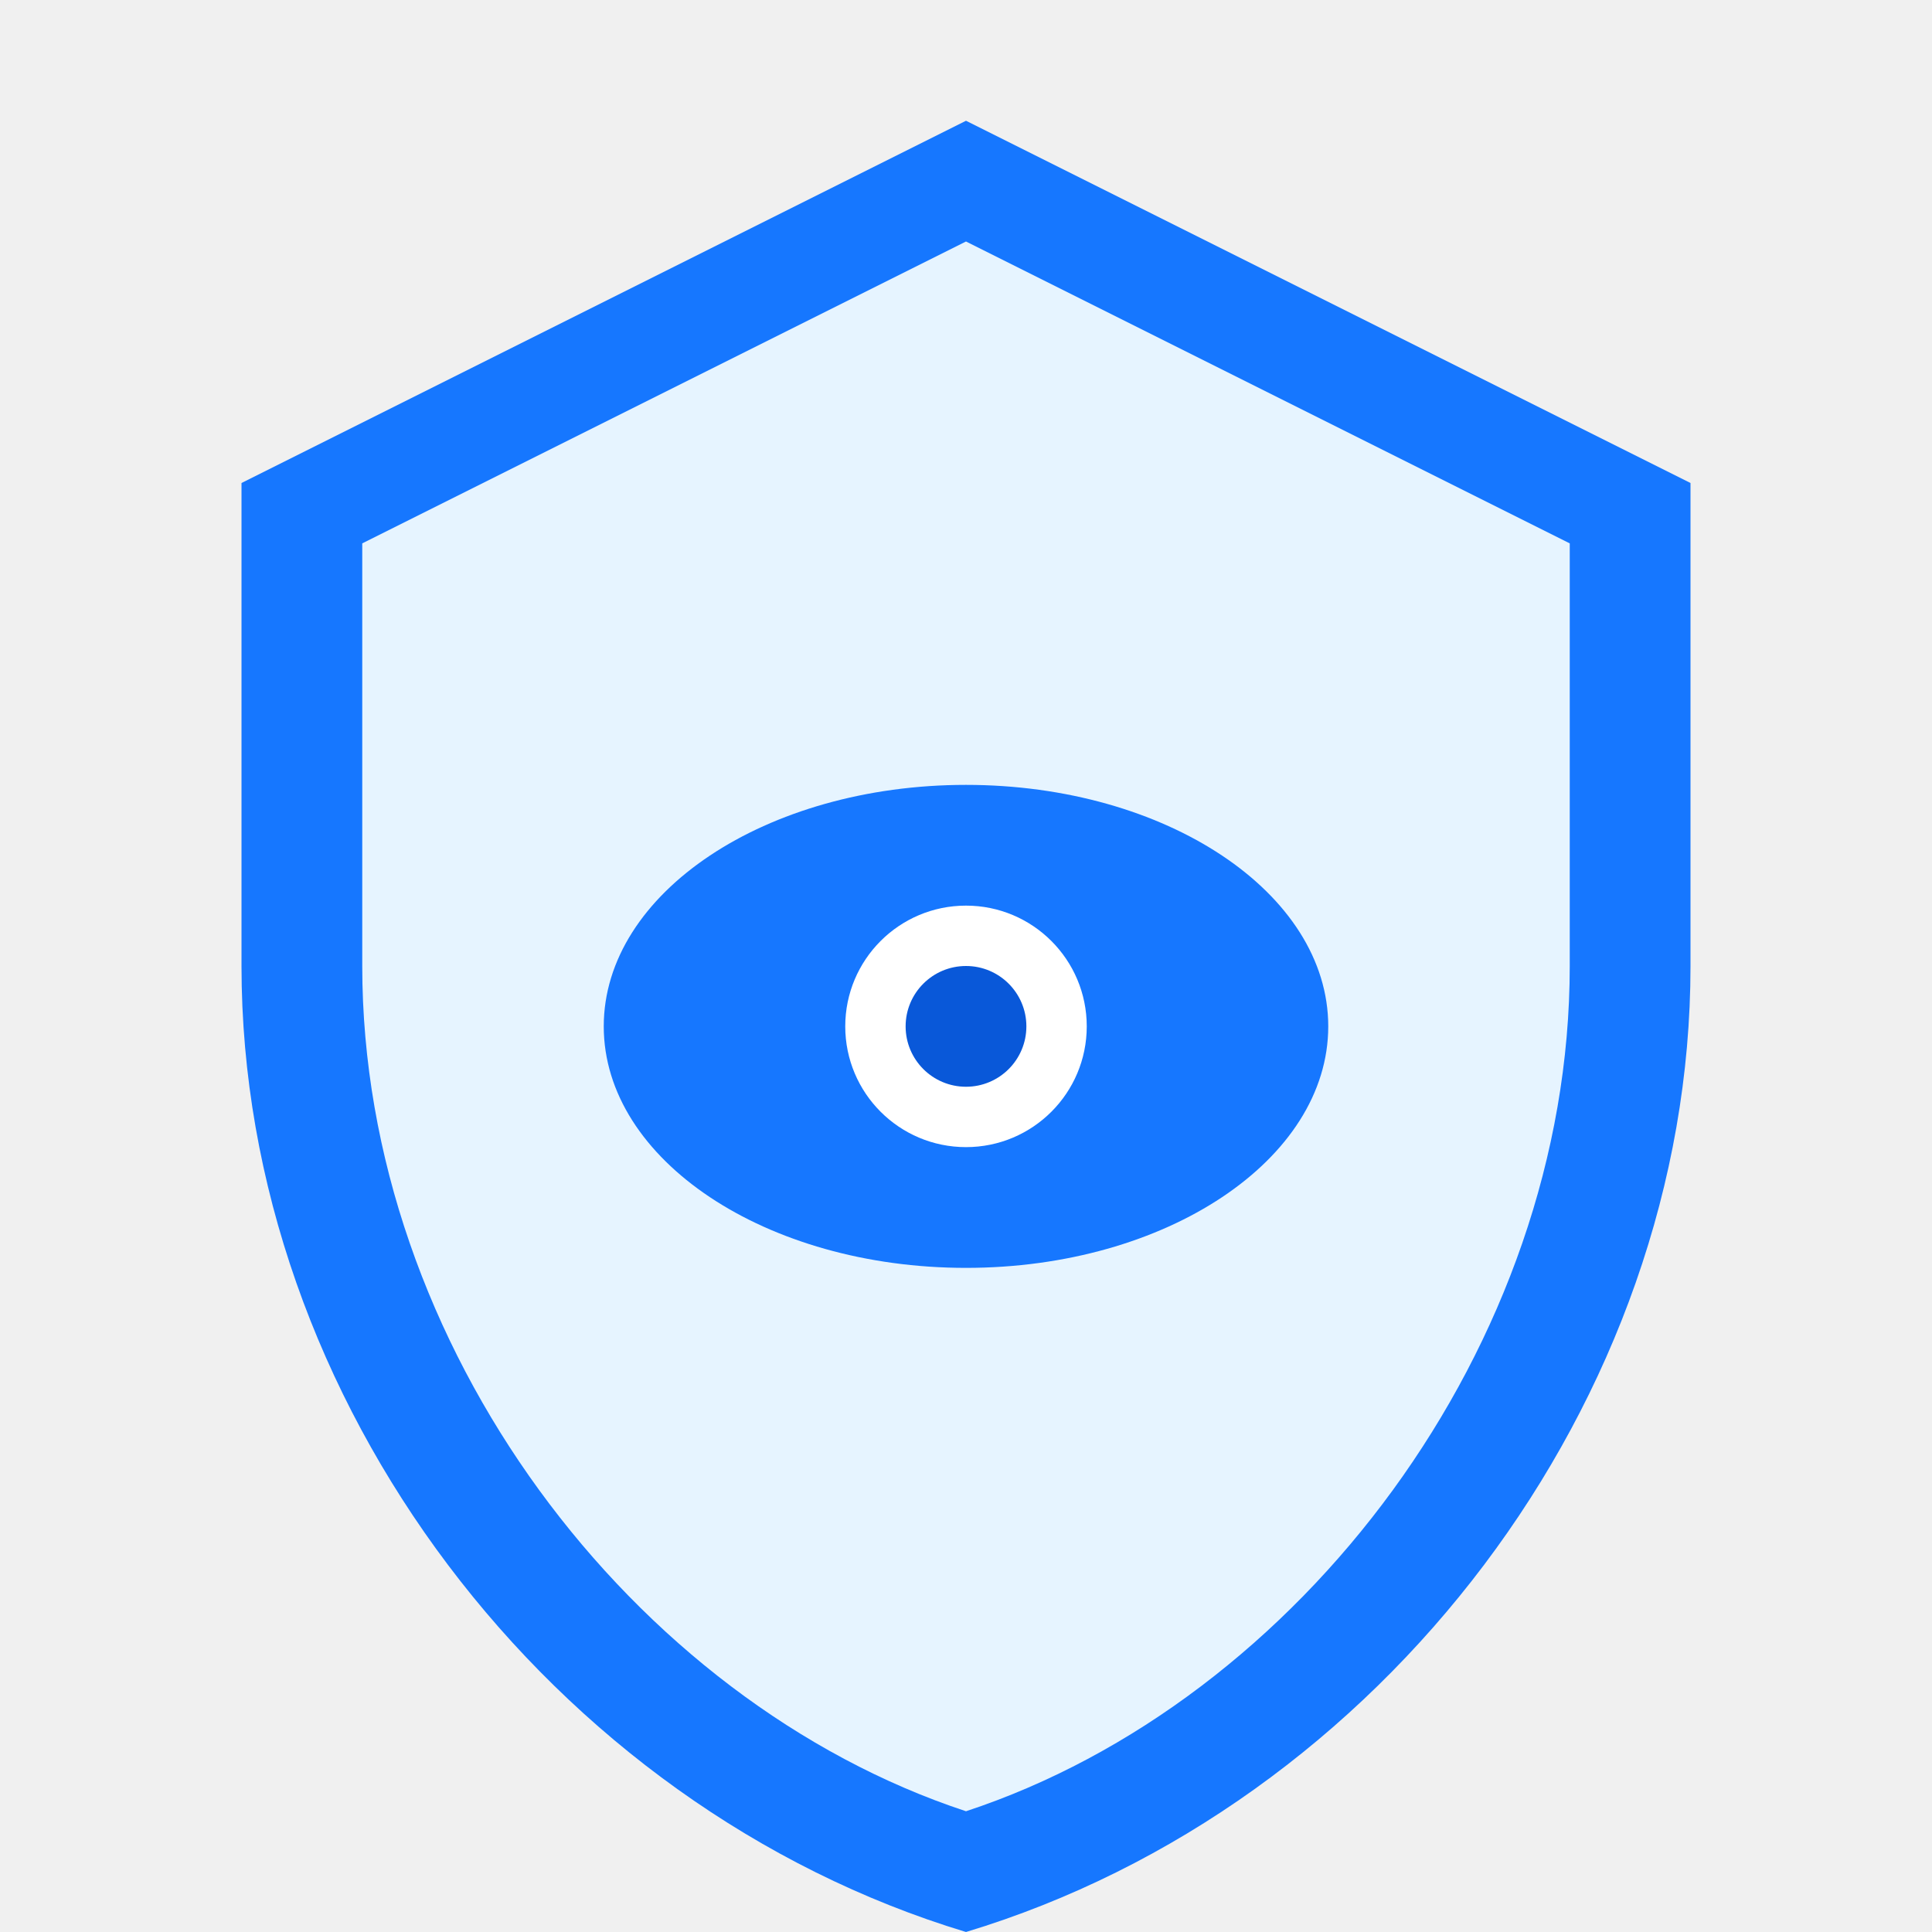
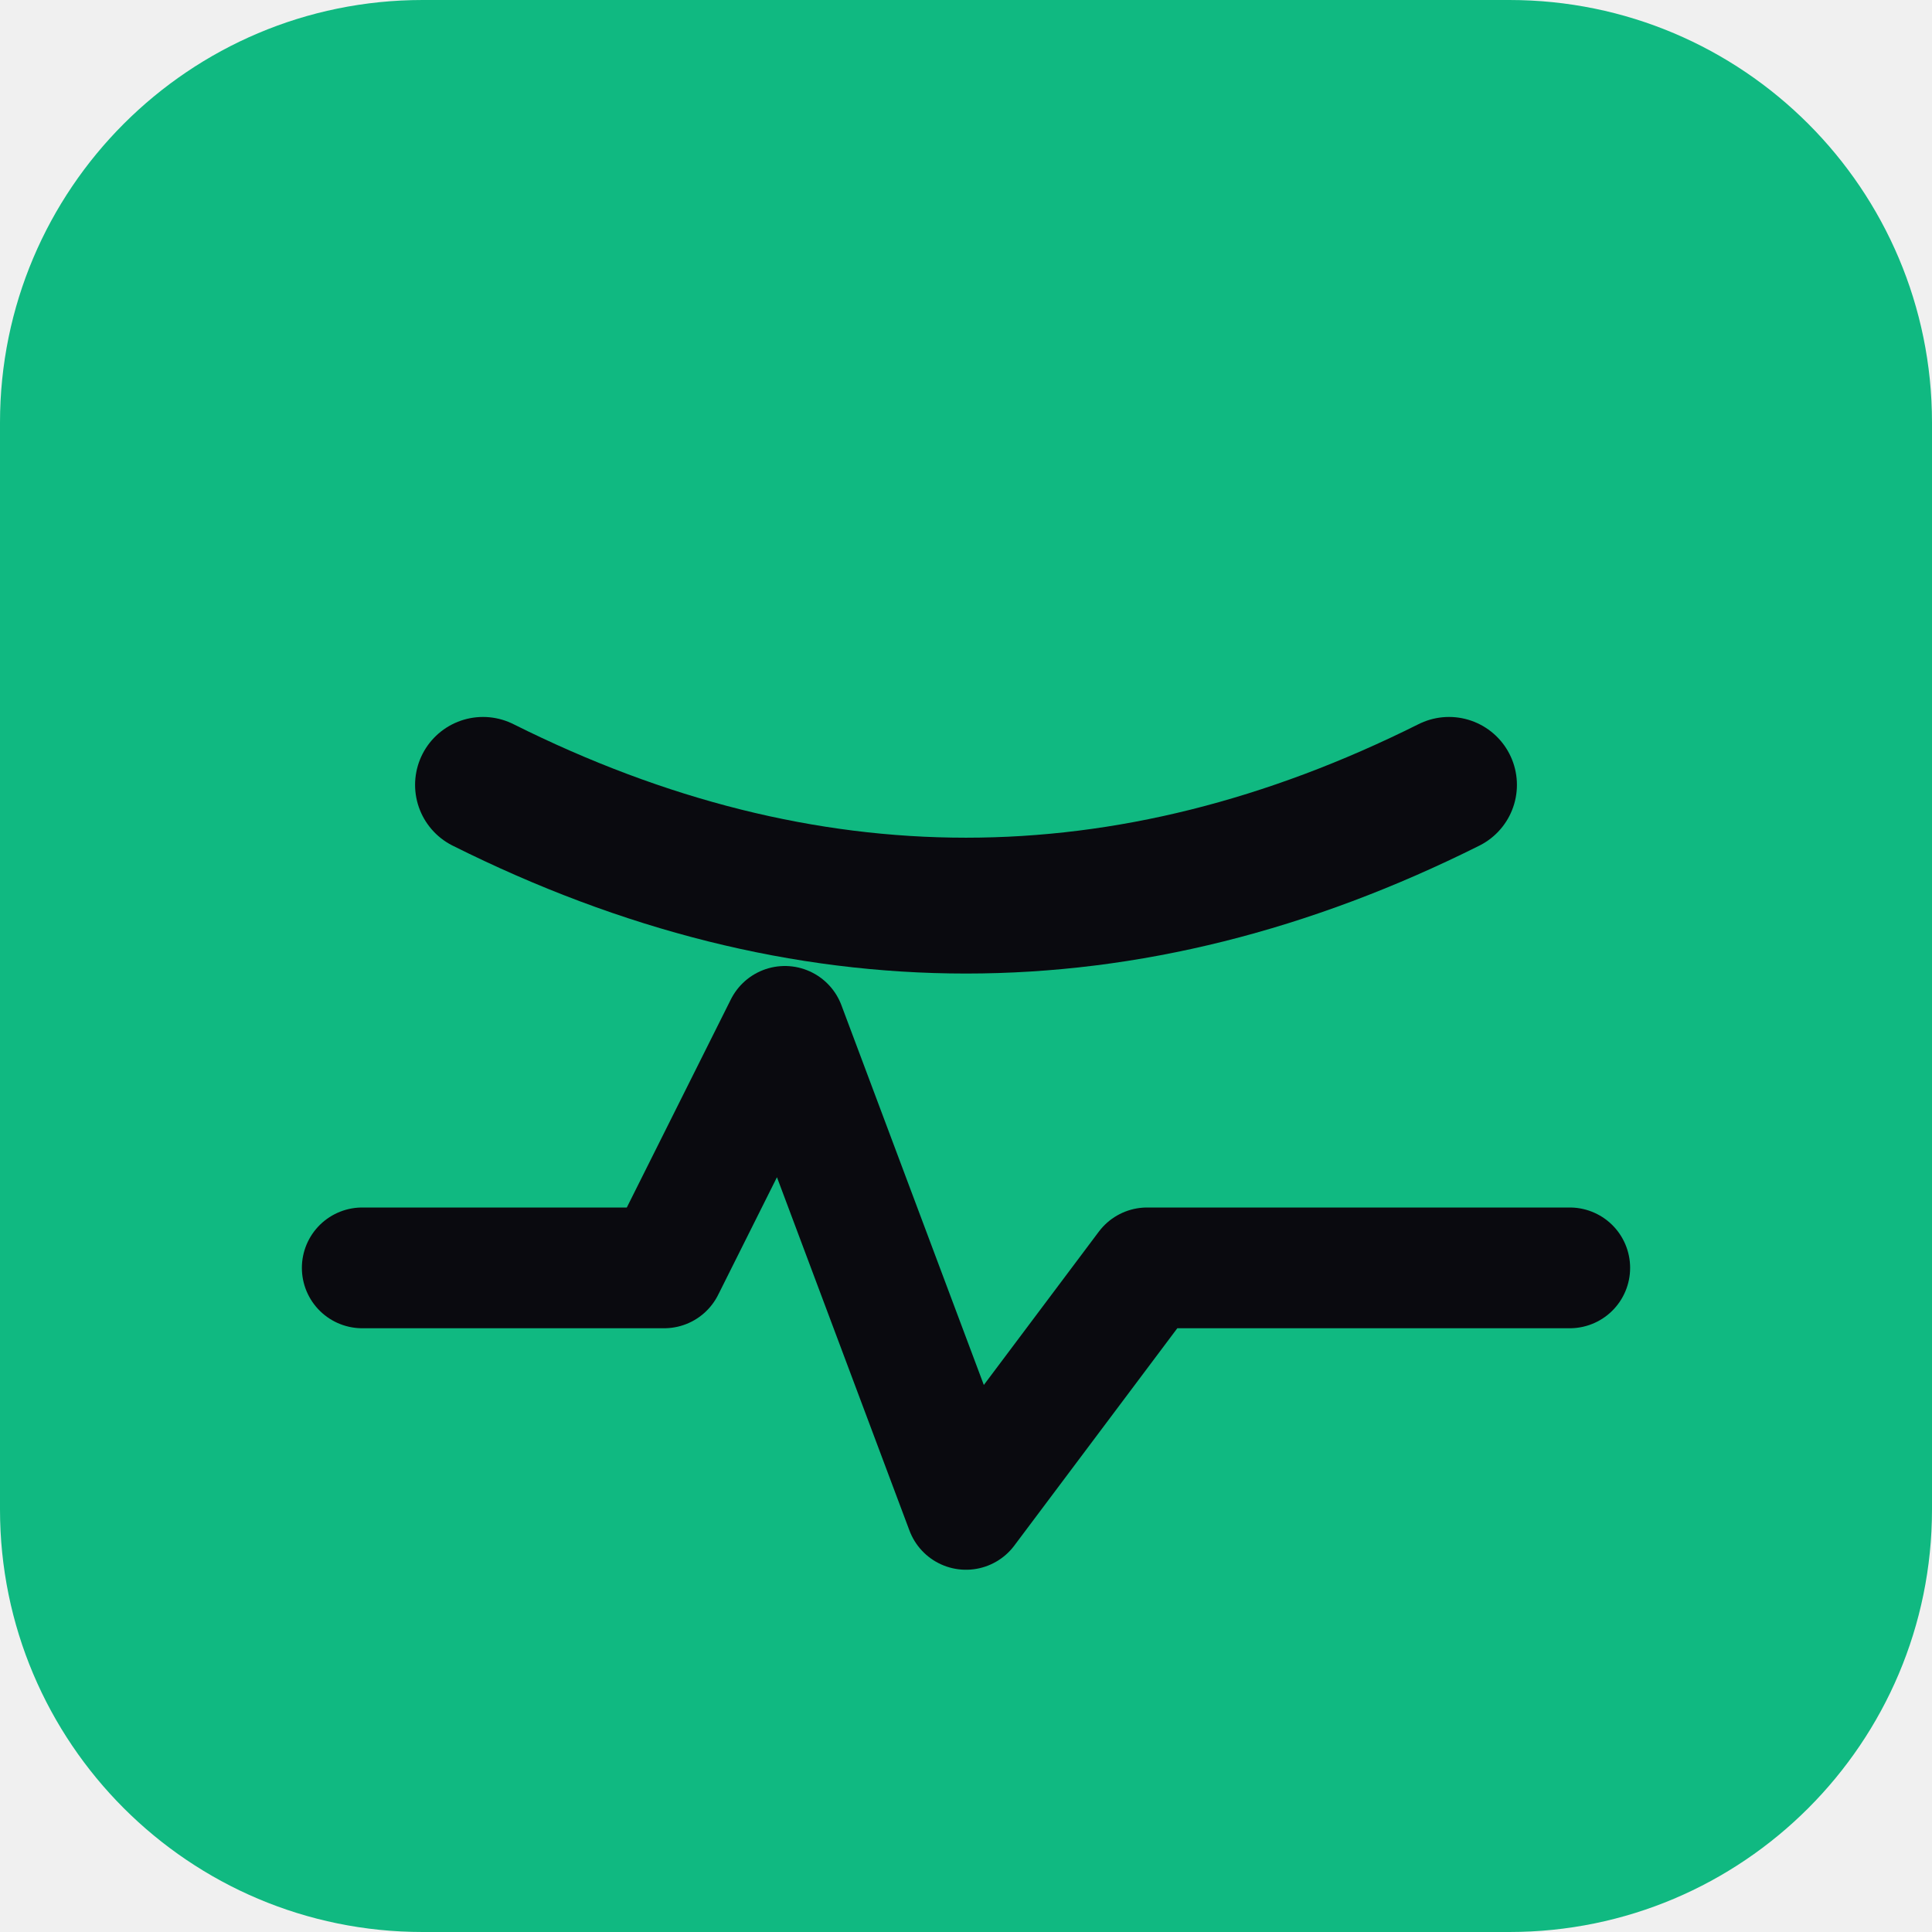
<svg xmlns="http://www.w3.org/2000/svg" viewBox="0 0 64 64" fill="none">
-   <path d="M32 4L8 16v16c0 14.4 10.24 27.84 24 32 13.76-4.16 24-17.6 24-32V16L32 4z" fill="#1677ff" />
-   <path d="M32 8L12 18v14c0 12.6 8.96 24.36 20 28 11.04-3.64 20-15.4 20-28V18L32 8z" fill="#e6f4ff" />
-   <ellipse cx="32" cy="34" rx="12" ry="8" fill="#1677ff" />
-   <circle cx="32" cy="34" r="4" fill="#fff" />
-   <circle cx="32" cy="34" r="2" fill="#0958d9" />
+   <rect x="0" y="0" width="64" height="64" rx="14" fill="#10B981" />
+   <path d="M 16 26 Q 32 34, 48 26" stroke="#0a0a0f" stroke-width="4.5" stroke-linecap="round" fill="none" />
+   <path d="M 12 42 L 22 42 L 26 34 L 32 50 L 38 42 L 52 42" stroke="#0a0a0f" stroke-width="4" stroke-linecap="round" stroke-linejoin="round" fill="none" />
</svg>
